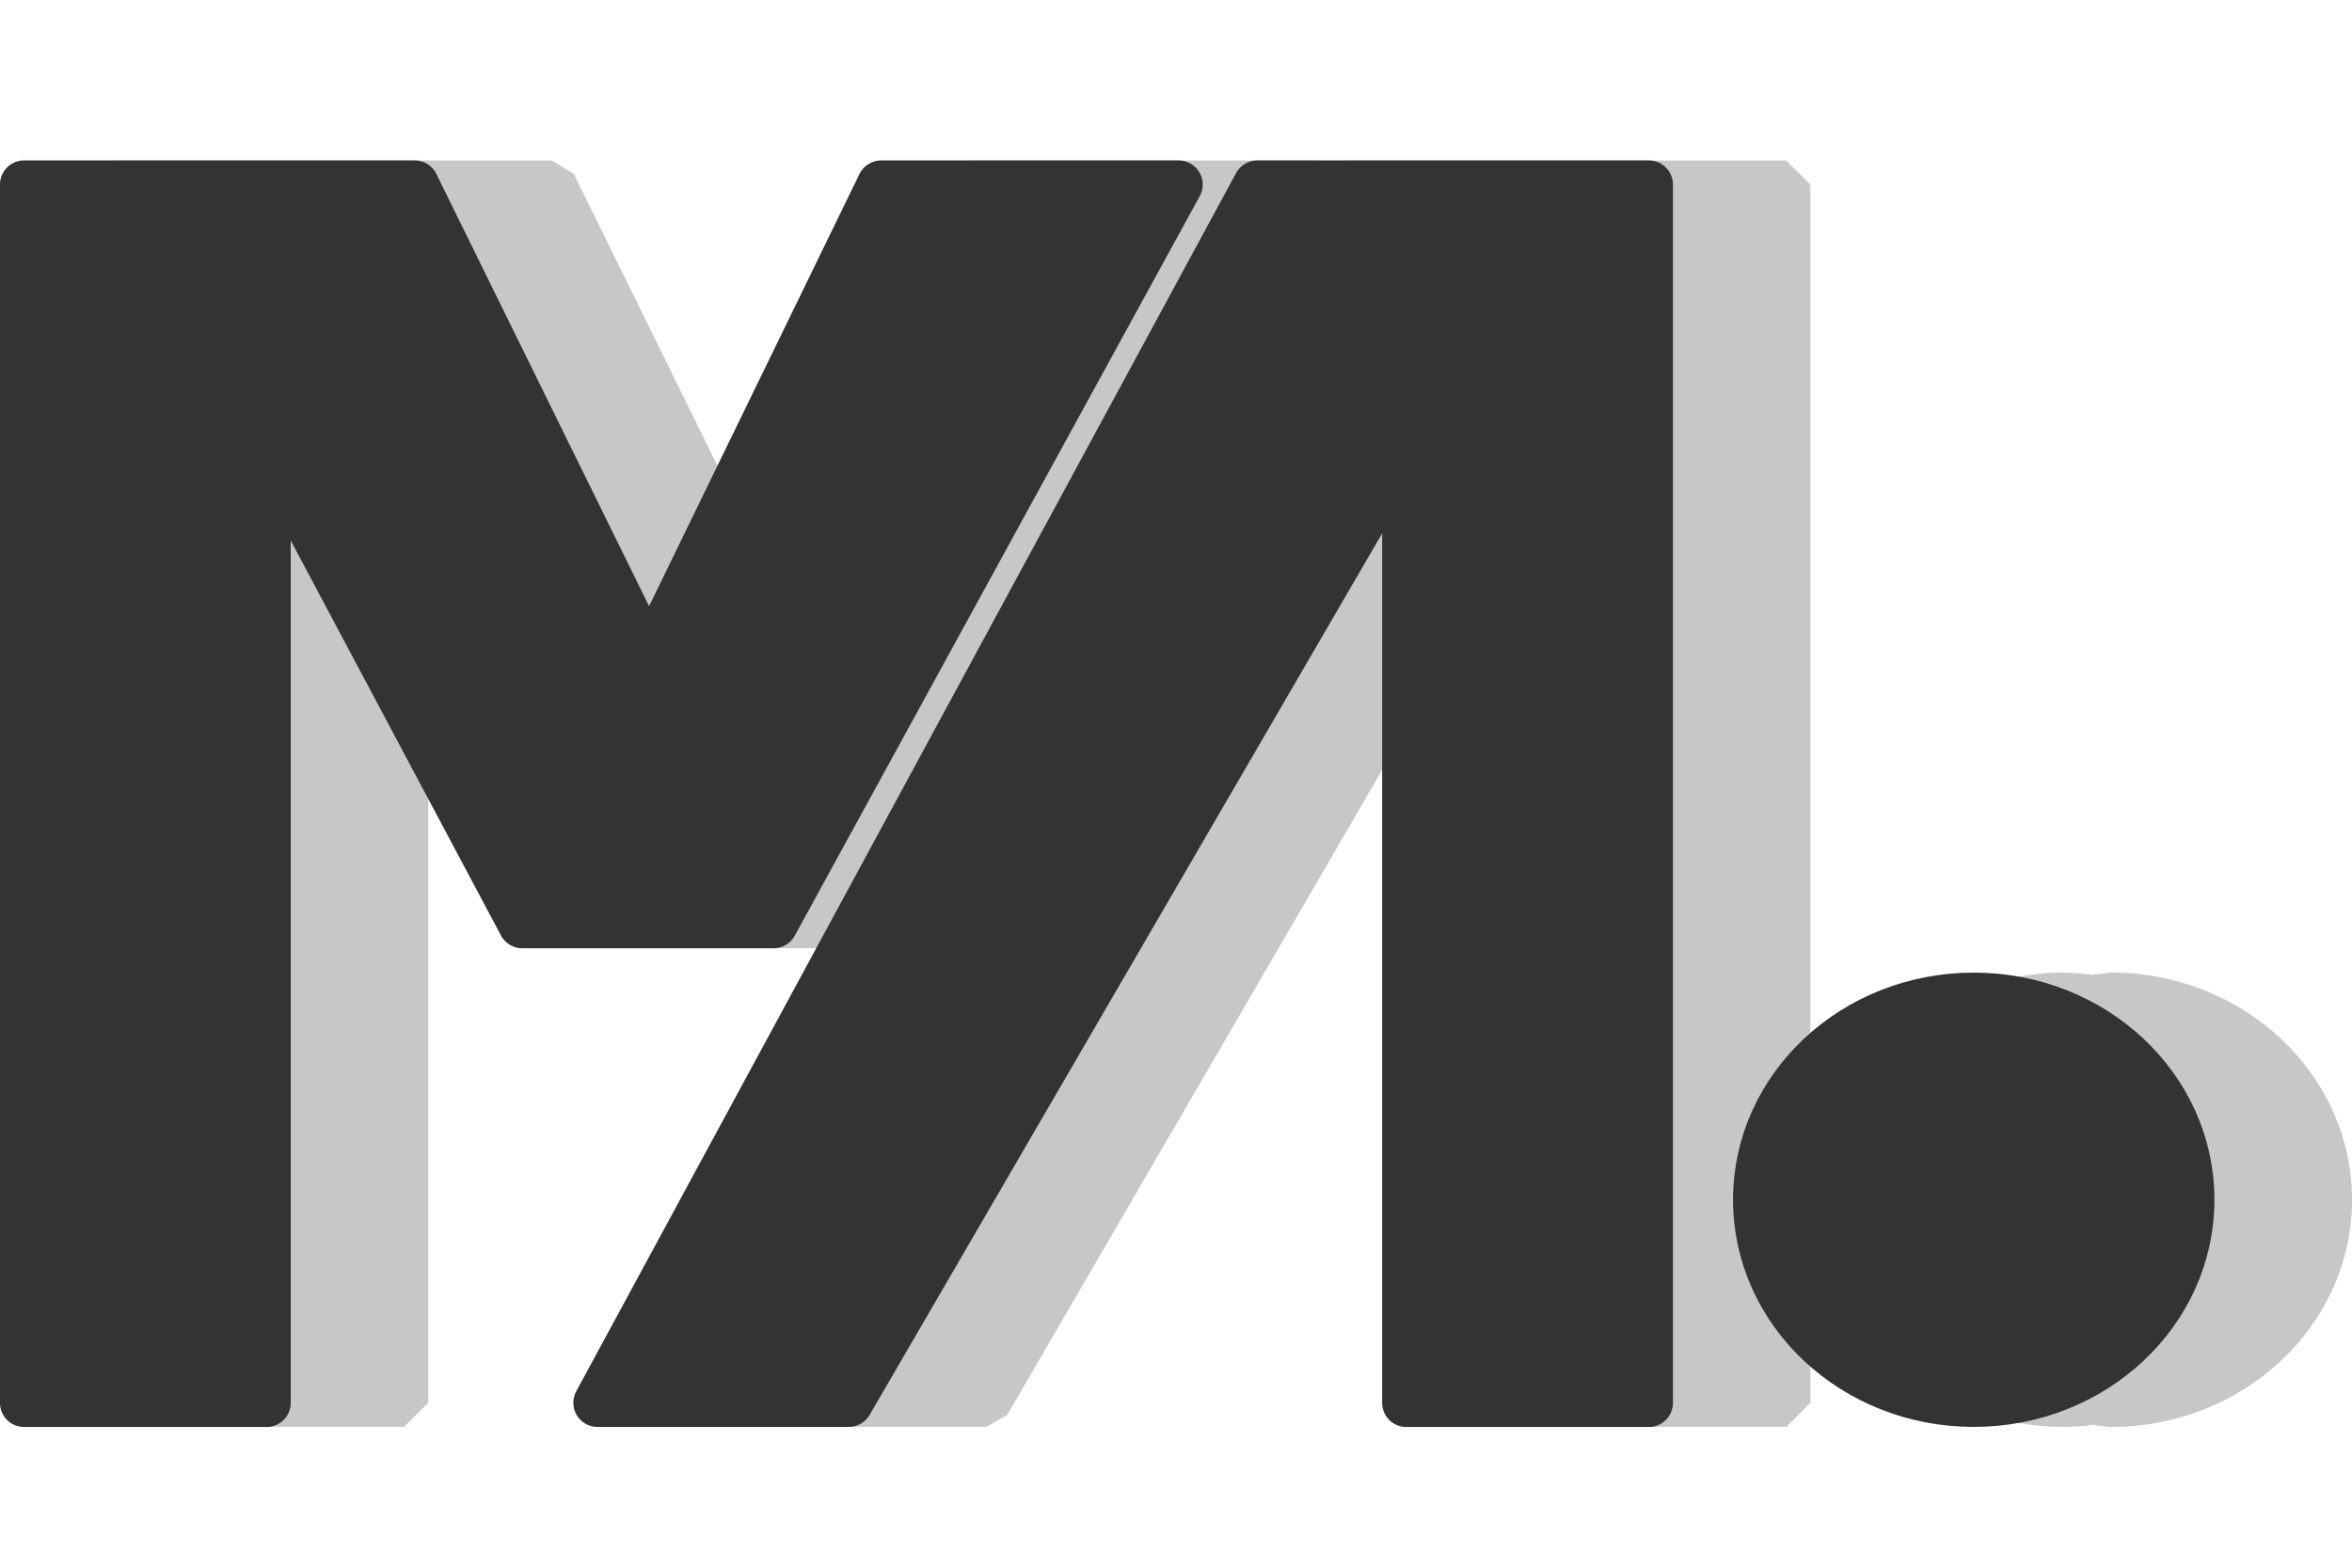
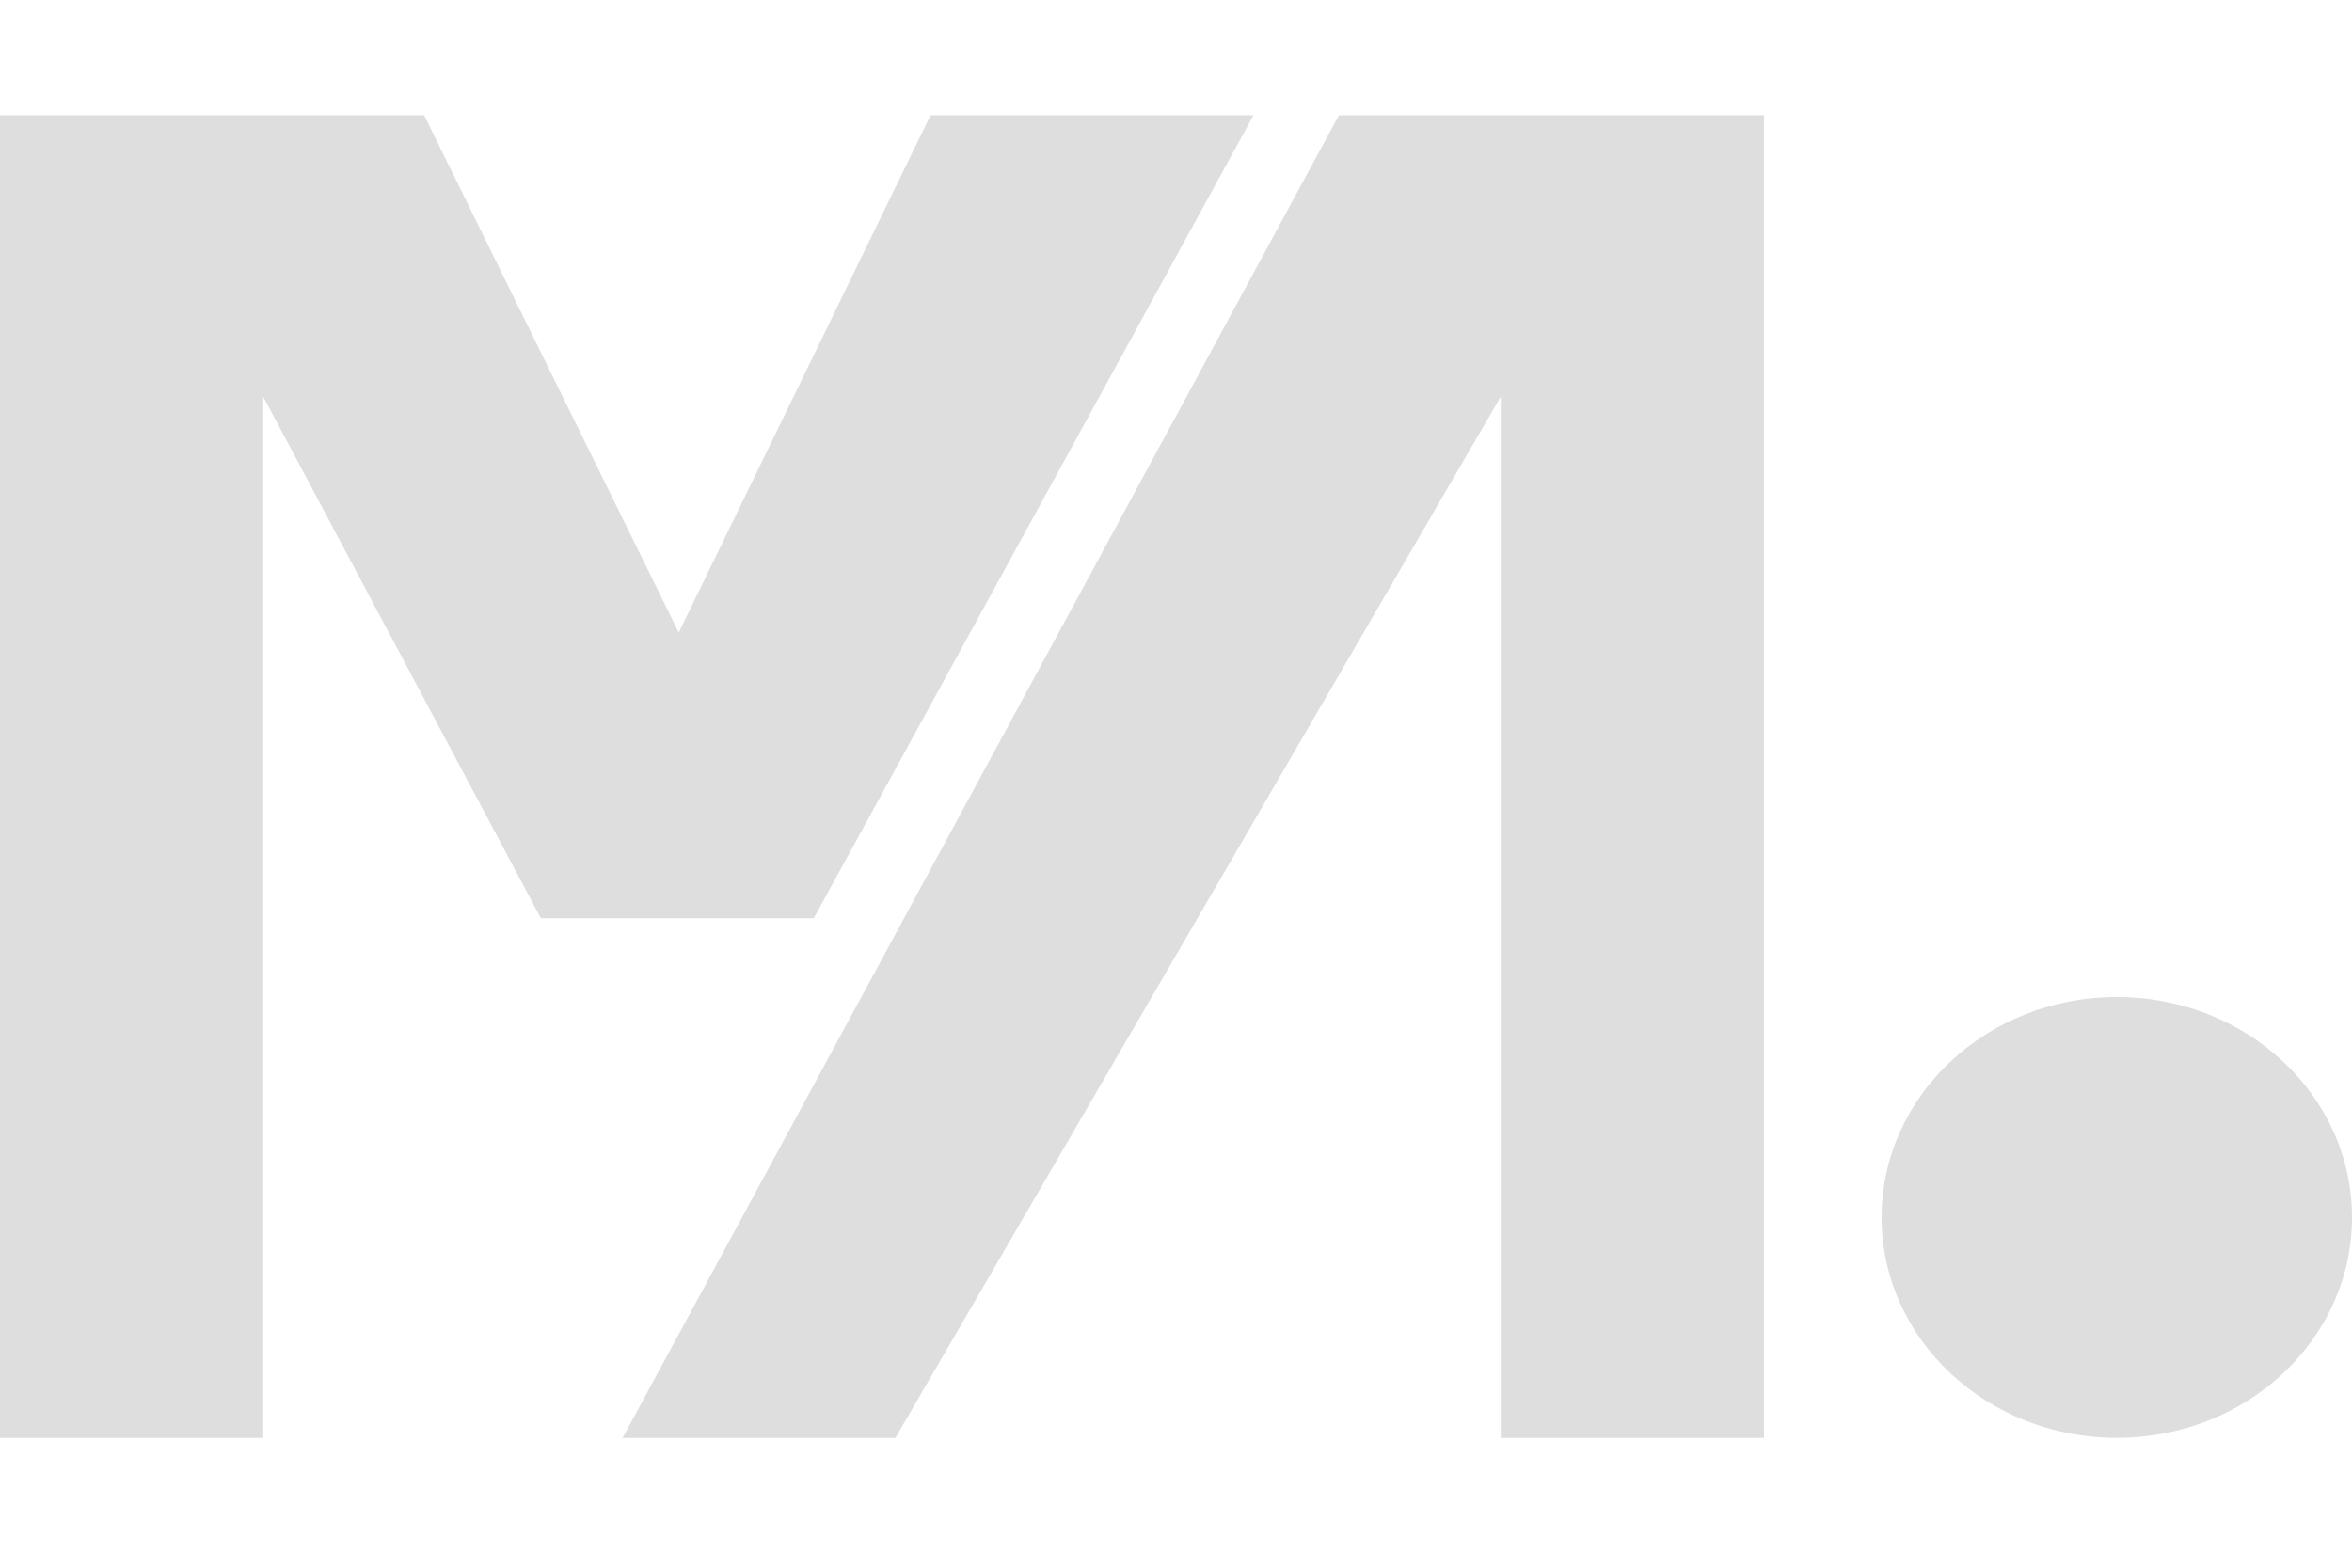
<svg xmlns="http://www.w3.org/2000/svg" xmlns:xlink="http://www.w3.org/1999/xlink" width="96" height="64" viewBox="0 0 25.4 16.933" version="1.1" id="svg5" xml:space="preserve">
  <defs id="defs2">
    <linearGradient id="linearGradient11216">
      <stop style="stop-color:#d45500;stop-opacity:0;" offset="0" id="stop11214" />
      <stop style="stop-color:#d45500;stop-opacity:1;" offset="0.563" id="stop11212" />
    </linearGradient>
    <radialGradient xlink:href="#linearGradient11216" id="radialGradient11232" cx="116.115" cy="83.009" fx="116.115" fy="83.009" r="13.973" gradientTransform="matrix(1,0,0,1.72104,0,-59.85303)" gradientUnits="userSpaceOnUse" />
  </defs>
  <g id="layer2" />
  <g id="layer1">
    <g id="g1582" transform="matrix(0.2314529,0,0,0.2314529,-6.506907,3.132297)" style="stroke-width:4.321" />
    <g aria-label="M" transform="matrix(0.02972827,0,0,0.0298932,-17.43603,2.820018)" id="text251" style="font-weight:bold;font-size:593.509px;font-family:Arial;-inkscape-font-specification:'Arial Bold';fill:#000000;stroke-width:1.577;stroke-linecap:square;stroke-linejoin:bevel;paint-order:fill markers stroke;stop-color:#000000" />
-     <g id="g1" transform="translate(-1.058333,47.24199)" style="display:none;fill:#000000">
+     <g id="g1" transform="translate(-1.058333,47.24199)" style="display:inline;fill:#000000">
      <path id="path1" style="font-weight:bold;font-size:593.509px;font-family:Arial;-inkscape-font-specification:'Arial Bold';fill:#000000;fill-opacity:1;stroke-width:0.064;stroke-linecap:square;stroke-linejoin:bevel;paint-order:fill markers stroke;stop-color:#000000" d="M 13.307,3.04 V 17.327 h 2.843 V 6.08 L 19.148,11.714 h 2.947 L 26.844,3.04 H 23.356 l -2.719,5.587 -2.75,-5.587 z" />
      <path d="m 12.894,-2.696 c -1.403,0 -2.54,1.066 -2.54,2.381 -1e-6,1.315 1.137,2.381 2.54,2.381 1.403,1e-6 2.54,-1.066 2.54,-2.381 10e-7,-1.315 -1.137,-2.381 -2.54,-2.381 z" style="font-weight:bold;font-size:593.509px;font-family:Arial;-inkscape-font-specification:'Arial Bold';fill:#000000;fill-opacity:1;stroke-width:0.064;stroke-linecap:square;stroke-linejoin:bevel;paint-order:fill markers stroke;stop-color:#000000" id="path1-7" />
      <path d="M 7.737,3.04 0,17.327 H 2.946 L 9.483,6.08 V 17.327 H 12.327 V 3.04 Z" style="font-weight:bold;font-size:593.509px;font-family:Arial;-inkscape-font-specification:'Arial Bold';fill:#000000;fill-opacity:1;stroke-width:0.064;stroke-linecap:square;stroke-linejoin:bevel;paint-order:fill markers stroke;stop-color:#000000" id="path1-1" />
    </g>
-     <path id="path2" style="font-weight:bold;font-size:593.509px;font-family:Arial;-inkscape-font-specification:'Arial Bold';display:none;fill:#7f7f7f;fill-opacity:1;stroke-width:0.064;stroke-linecap:square;stroke-linejoin:bevel;paint-order:fill markers stroke;stop-color:#000000" d="m 0,-22.697 v 14.287 h 2.843 v -11.247 l 2.998,5.633 H 8.788 l 4.749,-8.674 h -3.488 l -2.719,5.587 -2.75,-5.587 z m 14.46,0 -7.737,14.287 H 9.669 l 6.537,-11.247 v 11.247 h 2.843 v -14.287 z m 8.4,9.525 a 2.54,2.381 0 0 0 -2.54,2.381 2.54,2.381 0 0 0 2.54,2.381 2.54,2.381 0 0 0 2.54,-2.381 2.54,2.381 0 0 0 -2.54,-2.381 z" />
-     <g id="g3" transform="matrix(0.9402182,0,0,0.9402182,1.258029,19.44711)" style="display:none">
+     <path id="path2" style="font-weight:bold;font-size:593.509px;font-family:Arial;-inkscape-font-specification:'Arial Bold';display:inline;fill:#dedede;fill-opacity:1;stroke-width:0.064;stroke-linecap:square;stroke-linejoin:bevel;paint-order:fill markers stroke;stop-color:#000000" d="M 0,1.244 V 15.532 H 2.843 V 4.285 l 2.998,5.633 H 8.788 l 4.749,-8.674 H 10.049 L 7.33,6.832 4.58,1.244 Z m 14.46,0 L 6.723,15.532 H 9.669 L 16.207,4.285 V 15.532 h 2.843 V 1.244 Z m 8.4,9.525 a 2.54,2.381 0 0 0 -2.54,2.381 2.54,2.381 0 0 0 2.54,2.381 A 2.54,2.381 0 0 0 25.4,13.151 2.54,2.381 0 0 0 22.86,10.769 Z" />
+     <g id="g3" transform="matrix(0.9402182,0,0,0.9402182,1.258029,19.44711)" style="display:inline">
      <g id="g4" transform="matrix(0.9795919,0,0,0.9795919,-0.02429845,1.038777)" />
      <path id="path16" style="font-weight:bold;font-size:593.509px;font-family:Arial;-inkscape-font-specification:'Arial Bold';display:inline;fill:#e4e4e4;fill-opacity:1;stroke:#e2e2e2;stroke-width:0.554;stroke-linecap:square;stroke-linejoin:bevel;stroke-dasharray:none;stroke-opacity:1;paint-order:fill markers stroke;stop-color:#000000" d="M -0.024,23.284 V 37.279 H 0.519 2.761 3.304 v -9.998 l 2.394,4.499 H 6.24 8.584 9.127 L 13.779,23.284 H 13.236 10.362 9.82 L 7.426,28.203 5.005,23.284 H 4.462 0.519 Z m 14.165,0 -7.579,13.996 H 7.105 9.448 9.991 l 5.861,-10.084 v 10.084 h 0.542 2.242 0.542 V 23.284 h -0.542 -3.954 z m 8.229,9.33 a 2.488,2.333 0 0 0 -2.488,2.333 2.488,2.333 0 0 0 2.488,2.333 2.488,2.333 0 0 0 0.342,-0.025 2.488,2.333 0 0 0 0.201,0.025 2.488,2.333 0 0 0 2.488,-2.333 2.488,2.333 0 0 0 -2.488,-2.333 2.488,2.333 0 0 0 -0.201,0.025 2.488,2.333 0 0 0 -0.342,-0.025 z" />
      <path id="path17" style="font-weight:bold;font-size:593.509px;font-family:Arial;-inkscape-font-specification:'Arial Bold';display:inline;fill:#333333;fill-opacity:1;stroke:#d3d3d3;stroke-width:0.554;stroke-linecap:round;stroke-linejoin:round;stroke-dasharray:none;stroke-opacity:1;paint-order:fill markers stroke;stop-color:#000000" d="m -1.061,23.284 v 13.996 h 2.785 v -11.017 l 2.936,5.518 H 7.547 L 12.199,23.284 H 8.783 L 6.119,28.757 3.425,23.284 Z m 14.165,0 -7.579,13.996 h 2.886 l 6.404,-11.017 v 11.017 H 17.6 V 23.284 Z m 8.229,9.331 a 2.488,2.333 0 0 0 -2.488,2.333 2.488,2.333 0 0 0 2.488,2.333 2.488,2.333 0 0 0 2.488,-2.333 2.488,2.333 0 0 0 -2.488,-2.333 z" />
    </g>
-     <path id="path4-5" style="color:#000000;-inkscape-font-specification:'Arial Bold';display:inline;fill:#c8c7c8;fill-opacity:1;stroke-width:0.921;stroke-linecap:square;stroke-linejoin:bevel;-inkscape-stroke:none;paint-order:fill markers stroke" d="M 1.235,1.734 0.974,1.993 V 15.151 L 1.235,15.412 H 1.746 3.855 4.364 L 4.625,15.151 V 6.794 l 1.761,3.31 0.229,0.138 h 0.511 2.204 0.462 l -2.592,4.787 0.228,0.383 H 7.938 10.142 10.653 l 0.225,-0.13 5.024,-8.643 v 8.512 l 0.261,0.261 h 0.511 2.108 0.51 L 19.551,15.151 V 1.993 L 19.291,1.734 h -0.51 -3.718 -0.511 l -0.229,0.137 -0.014,0.027 -0.097,-0.164 H 13.703 11.001 10.49 L 10.257,1.879 8.238,6.026 6.197,1.879 5.962,1.734 H 5.453 1.746 Z M 22.29,10.505 c -1.424,1.5e-5 -2.6,1.092 -2.6,2.454 3.6e-5,1.361 1.176,2.454 2.6,2.454 h 0.003 c 0.105,-7.93e-4 0.209,-0.009 0.313,-0.022 0.057,0.009 0.115,0.017 0.173,0.022 h 0.022 c 1.424,-1.3e-5 2.599,-1.092 2.599,-2.454 -3.5e-5,-1.361 -1.175,-2.454 -2.599,-2.454 l -0.022,0.002 c -0.06,0.005 -0.119,0.013 -0.178,0.022 -0.102,-0.012 -0.205,-0.022 -0.308,-0.023 z" />
-     <path id="path3" style="font-weight:bold;font-size:593.509px;font-family:Arial;-inkscape-font-specification:'Arial Bold';display:inline;fill:#333333;fill-opacity:1;stroke:#333333;stroke-width:0.521;stroke-linecap:round;stroke-linejoin:round;stroke-dasharray:none;stroke-opacity:1;paint-order:fill markers stroke;stop-color:#000000" d="M 0.26,1.993 V 15.153 H 2.879 V 4.794 L 5.64,9.982 H 8.354 L 12.728,1.993 H 9.516 L 7.011,7.14 4.478,1.993 Z m 13.318,0 -7.126,13.159 h 2.714 L 15.187,4.794 V 15.153 h 2.619 V 1.993 Z m 7.737,8.773 a 2.339,2.193 0 0 0 -2.339,2.193 2.339,2.193 0 0 0 2.339,2.193 2.339,2.193 0 0 0 2.339,-2.193 2.339,2.193 0 0 0 -2.339,-2.193 z" />
+     <path id="path4-5" style="color:#000000;-inkscape-font-specification:'Arial Bold';display:inline;fill:#c8c7c8;fill-opacity:1;stroke-width:0.921;stroke-linecap:square;stroke-linejoin:bevel;-inkscape-stroke:none;paint-order:fill markers stroke" d="m 1.235,20.906 -0.261,0.259 V 34.323 L 1.235,34.584 H 1.746 3.855 4.364 l 0.261,-0.261 v -8.358 l 1.761,3.31 0.229,0.138 h 0.511 2.204 0.462 l -2.592,4.787 0.228,0.383 H 7.938 10.142 10.653 l 0.225,-0.13 5.024,-8.643 v 8.512 l 0.261,0.261 h 0.511 2.108 0.51 L 19.551,34.323 V 21.165 l -0.26,-0.259 h -0.51 -3.718 -0.511 l -0.229,0.137 -0.014,0.027 -0.097,-0.164 H 13.703 11.001 10.49 L 10.257,21.051 8.238,25.198 6.197,21.051 5.962,20.906 H 5.453 1.746 Z m 21.055,8.772 c -1.424,1.5e-5 -2.6,1.092 -2.6,2.454 3.6e-5,1.361 1.176,2.454 2.6,2.454 h 0.003 c 0.105,-7.93e-4 0.209,-0.009 0.313,-0.022 0.057,0.009 0.115,0.017 0.173,0.022 h 0.022 c 1.424,-1.3e-5 2.599,-1.092 2.599,-2.454 -3.5e-5,-1.361 -1.175,-2.454 -2.599,-2.454 l -0.022,0.002 c -0.06,0.005 -0.119,0.013 -0.178,0.022 -0.102,-0.012 -0.205,-0.022 -0.308,-0.023 z" />
+     <path id="path3" style="font-weight:bold;font-size:593.509px;font-family:Arial;-inkscape-font-specification:'Arial Bold';display:inline;fill:#333333;fill-opacity:1;stroke:#333333;stroke-width:0.521;stroke-linecap:round;stroke-linejoin:round;stroke-dasharray:none;stroke-opacity:1;paint-order:fill markers stroke;stop-color:#000000" d="M 0.26,21.165 V 34.325 H 2.879 V 23.966 l 2.761,5.189 H 8.354 L 12.728,21.165 H 9.516 L 7.011,26.312 4.478,21.165 Z m 13.318,0 -7.126,13.159 h 2.714 L 15.187,23.966 V 34.325 h 2.619 V 21.165 Z m 7.737,8.773 a 2.339,2.193 0 0 0 -2.339,2.193 2.339,2.193 0 0 0 2.339,2.193 2.339,2.193 0 0 0 2.339,-2.193 2.339,2.193 0 0 0 -2.339,-2.193 z" />
  </g>
</svg>
